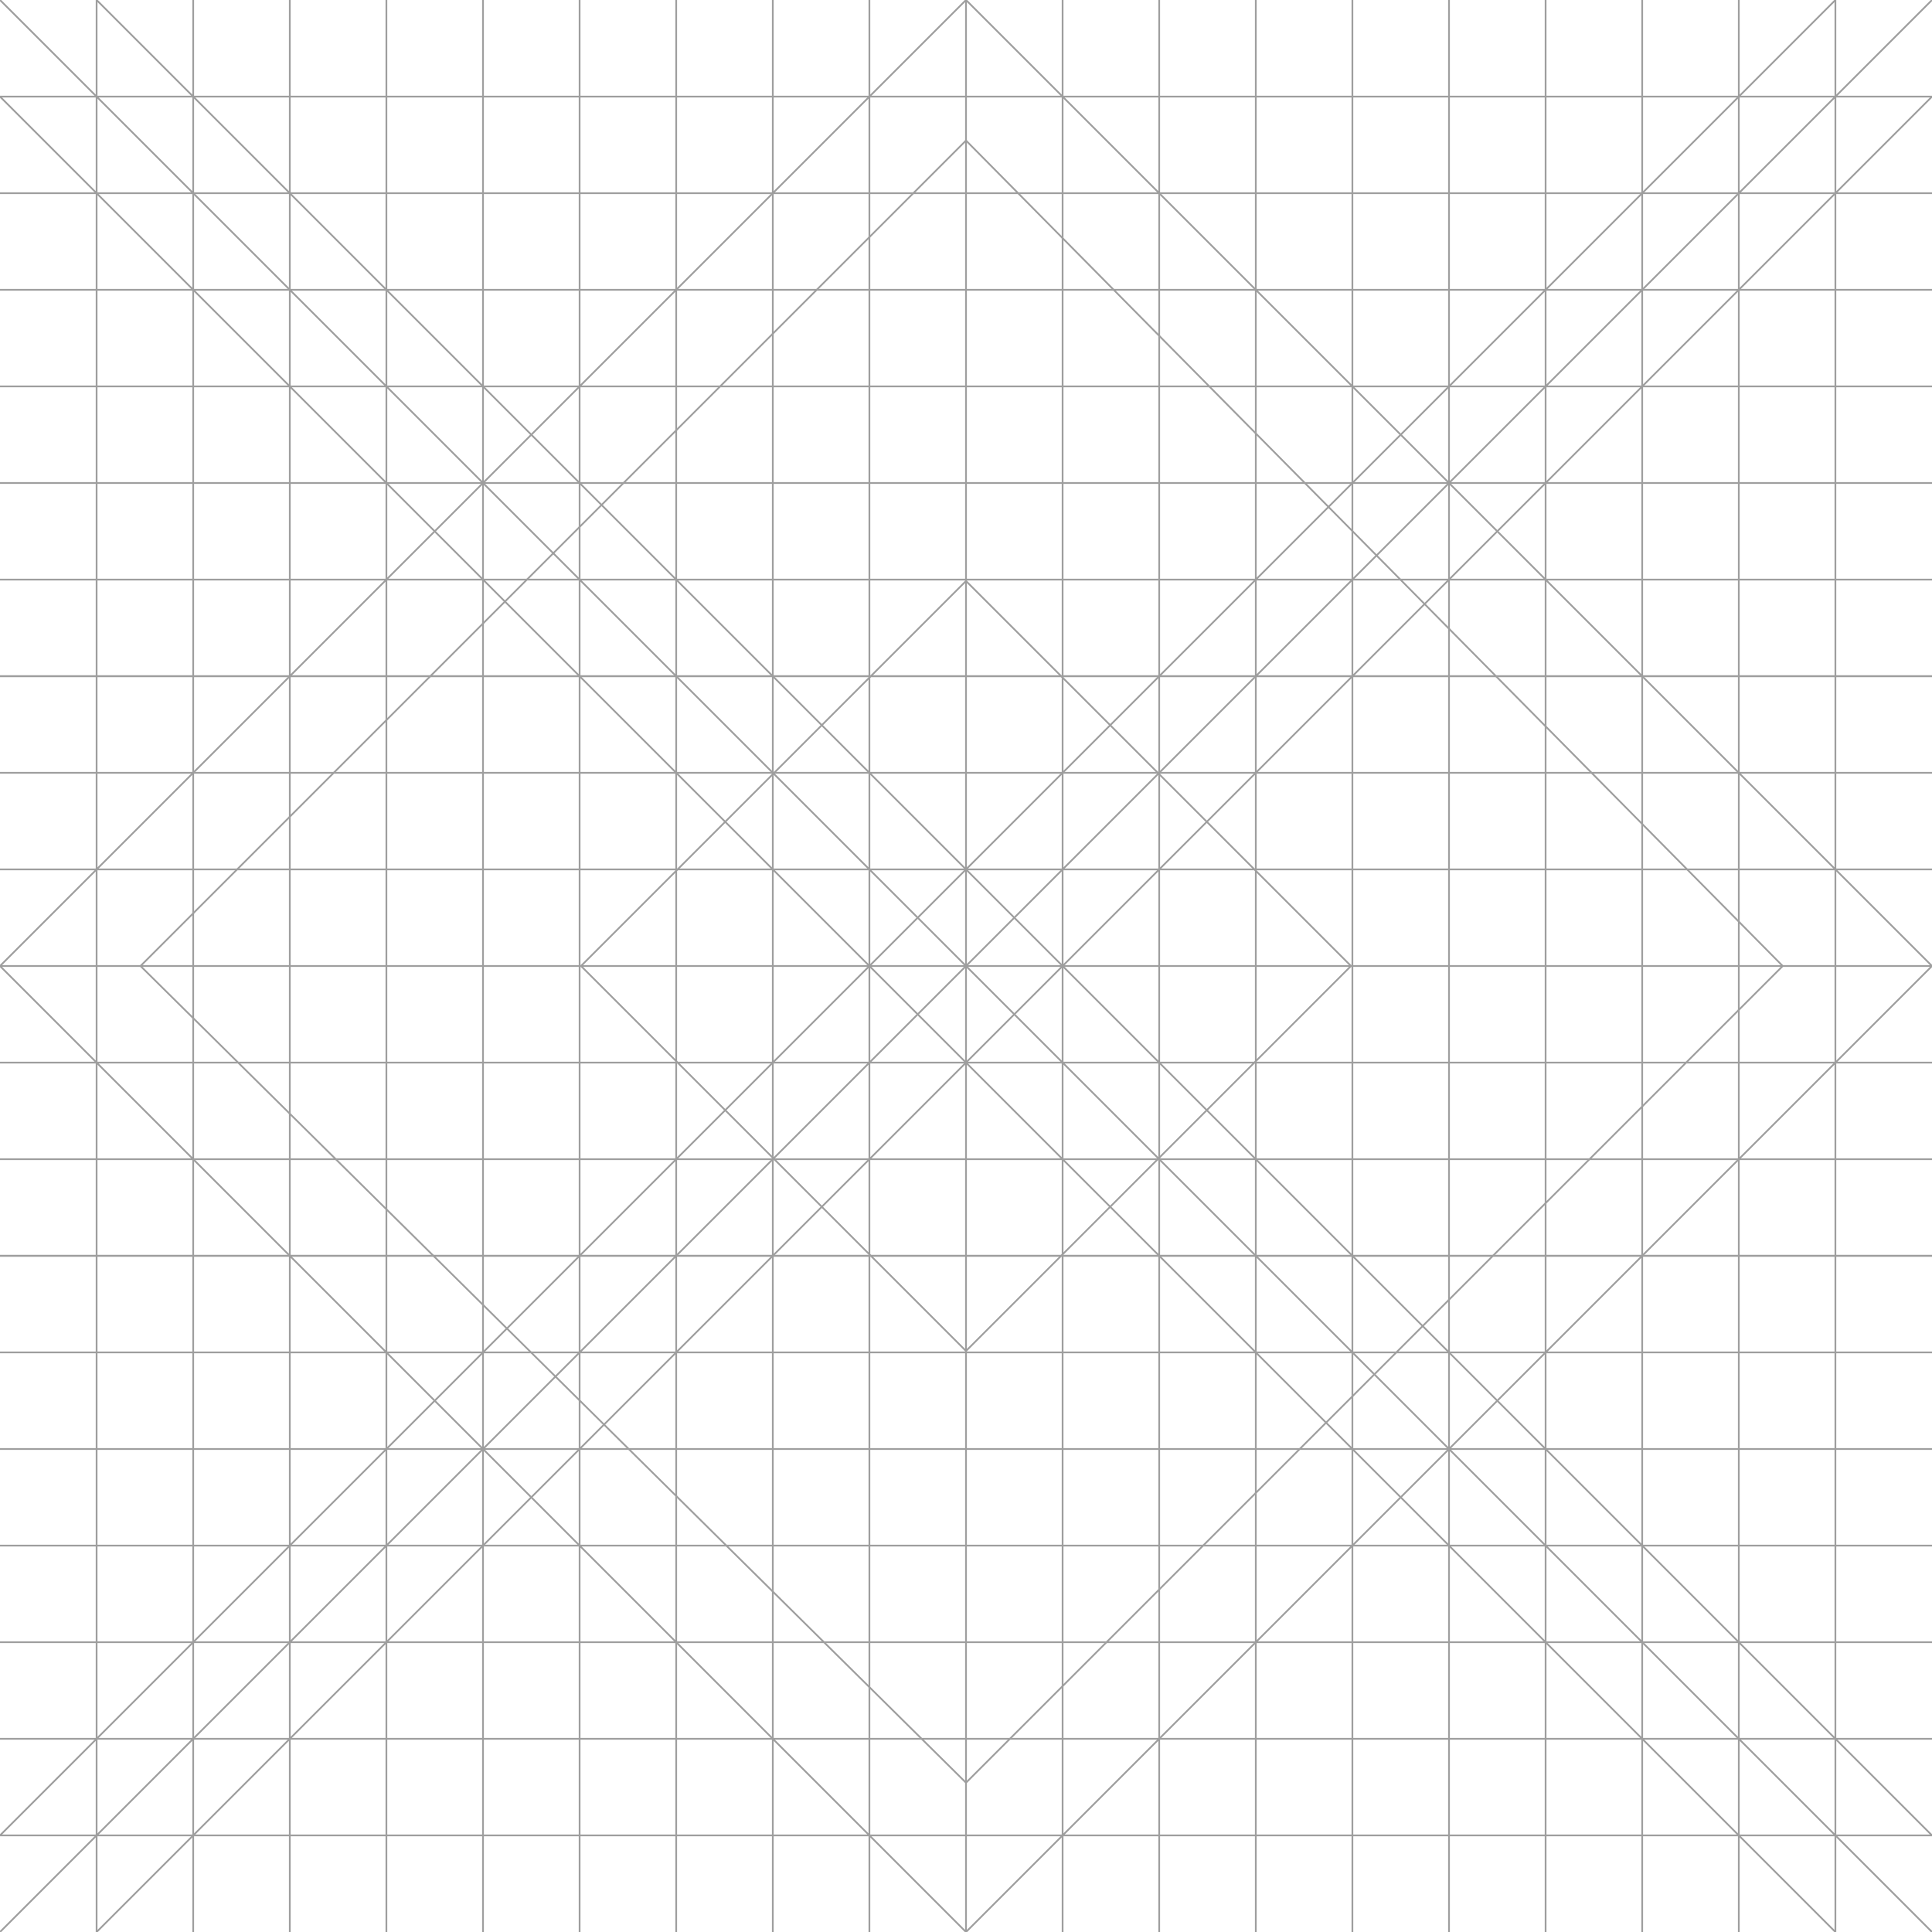
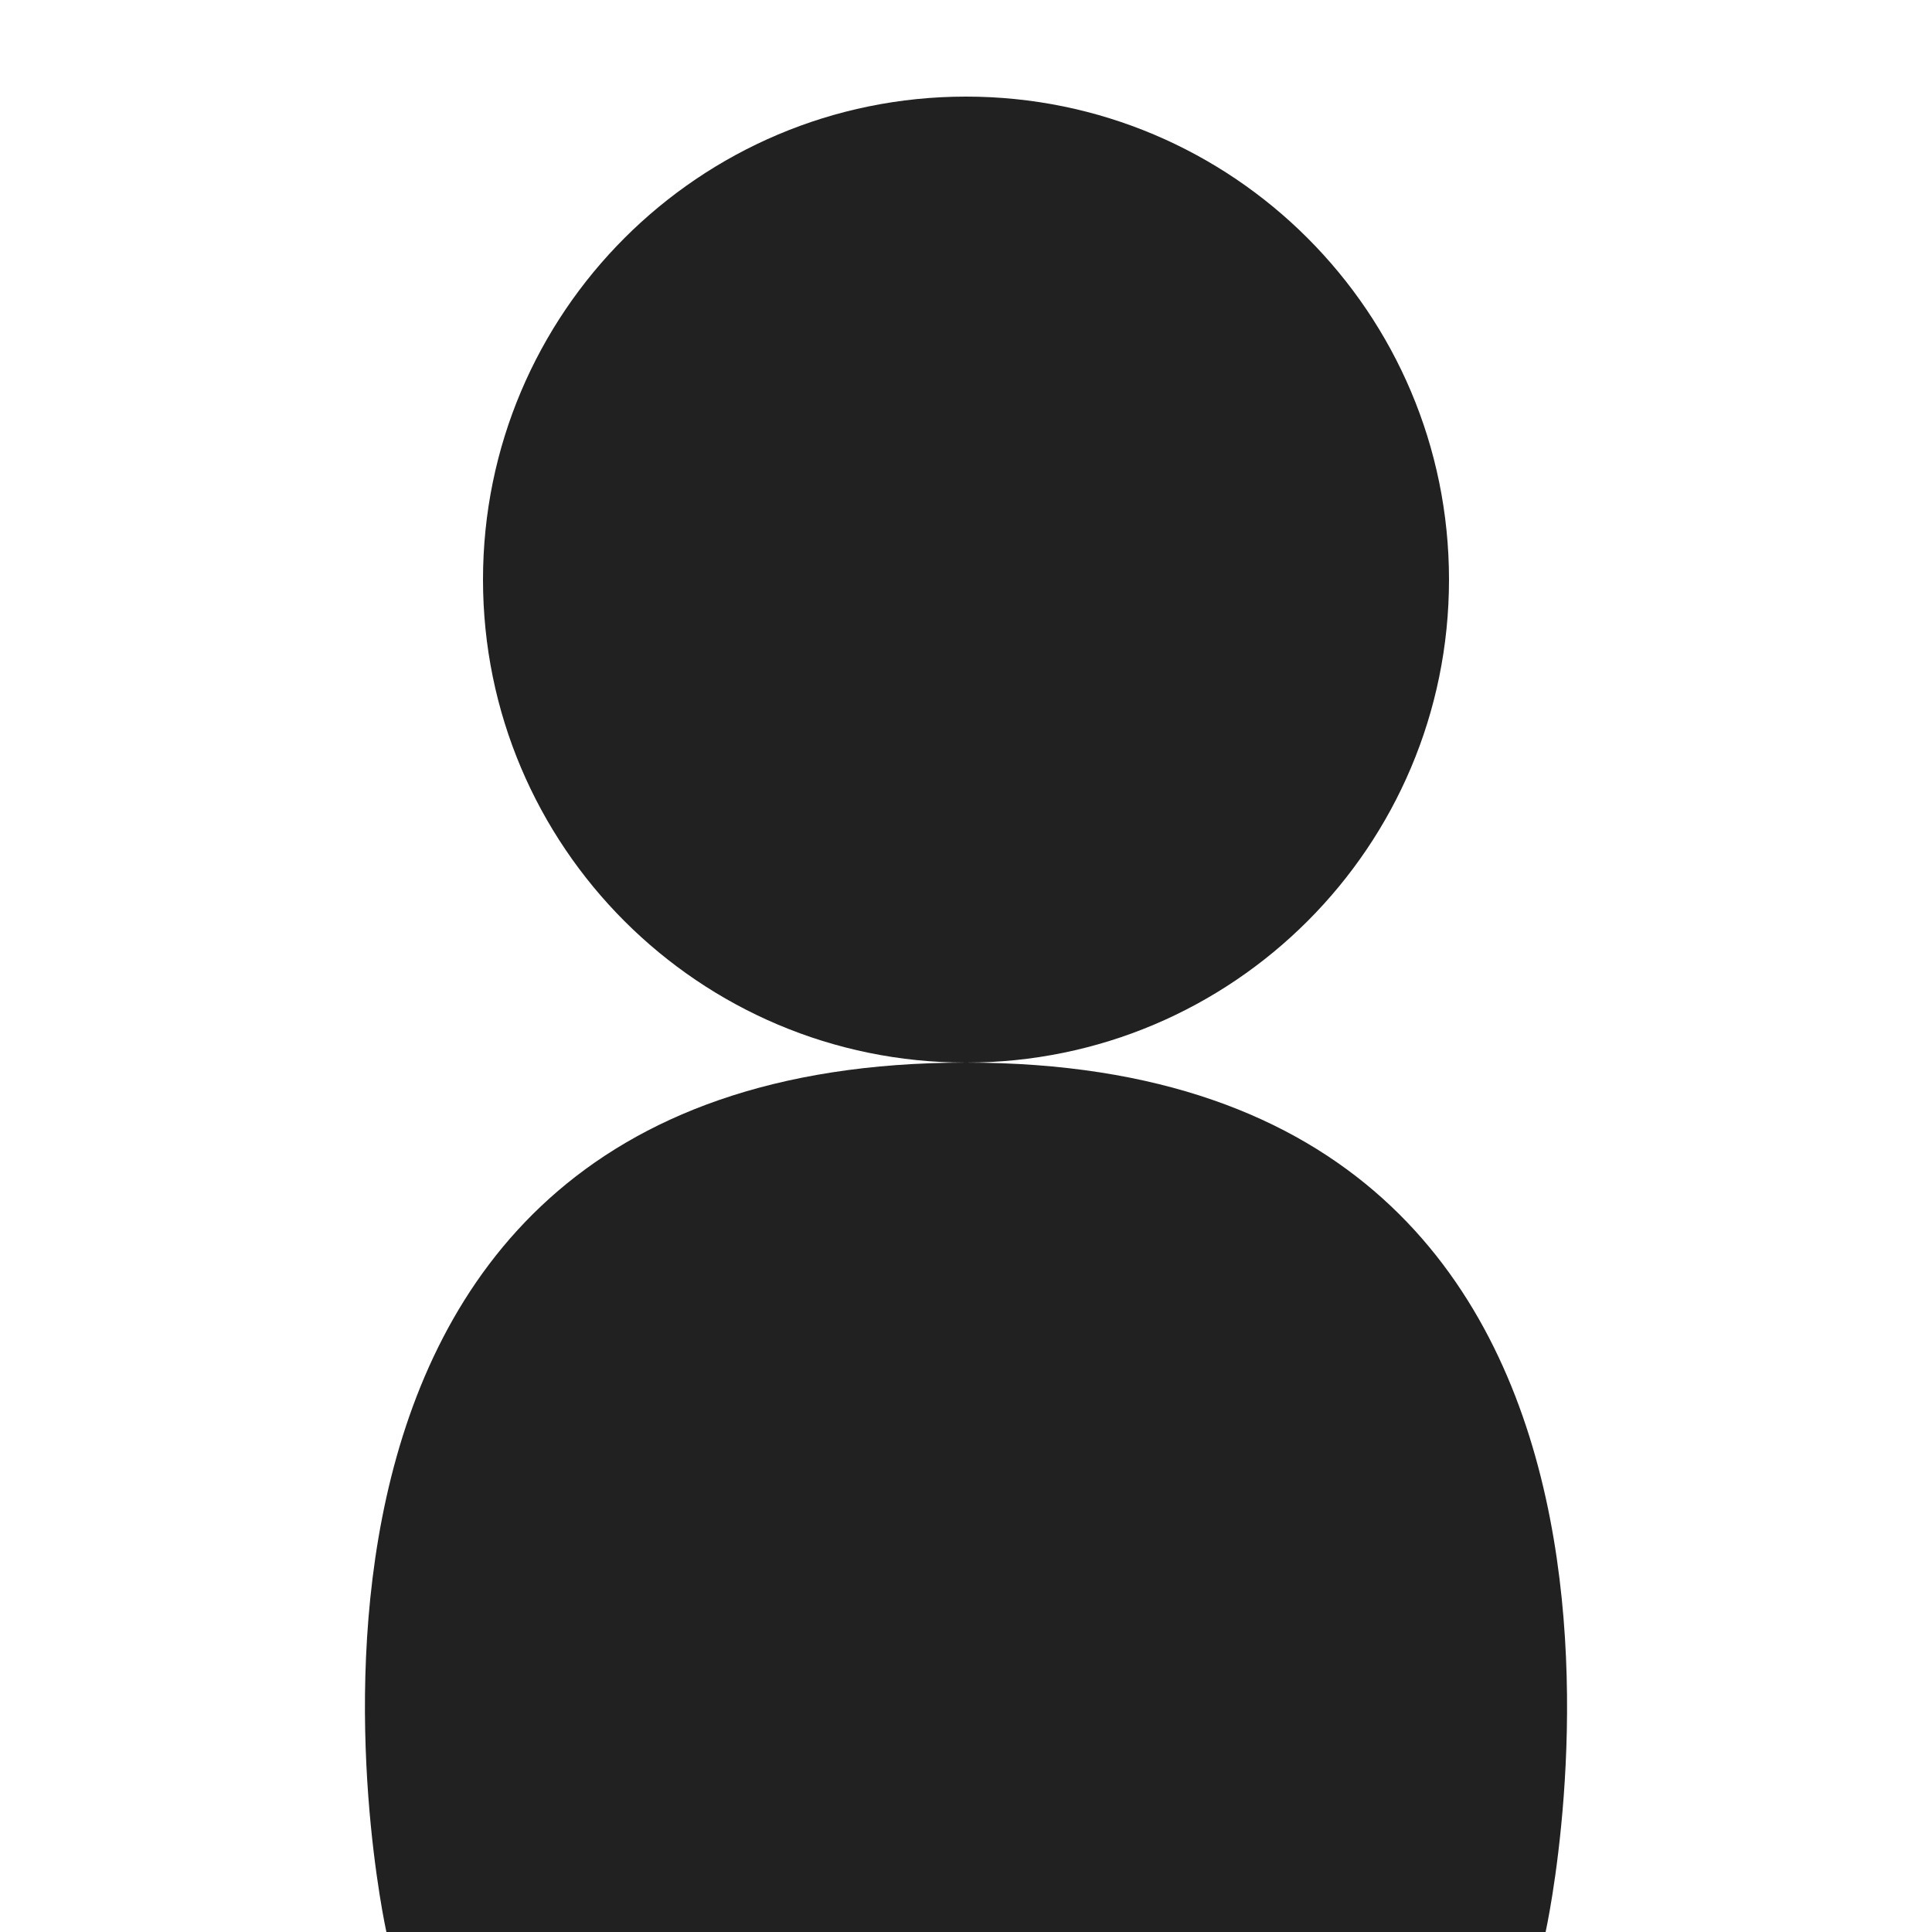
<svg xmlns="http://www.w3.org/2000/svg" version="1.1" id="Layer_1" x="0px" y="0px" viewBox="0 0 22 22" style="enable-background:new 0 0 22 22;" xml:space="preserve">
  <style type="text/css">
- 	.st0{fill:none;stroke:#9E9E9E;stroke-width:2.000000e-02;stroke-miterlimit:10;}
- 	.st1{fill:#434343;}
+ 	.st0{display:none;}
+ 	.st1{display:inline;fill:none;stroke:#9E9E9E;stroke-width:2.000000e-02;stroke-miterlimit:10;}
+ 	.st2{fill:#212121;}
</style>
+   <g class="st0">
+     <line class="st1" x1="11" y1="0" x2="11" y2="22" />
+     <path class="st1" d="M21.5,11" />
+     <path class="st1" d="M0.4,11" />
+     <line class="st1" x1="0" y1="22" x2="22" y2="0" />
+     <line class="st1" x1="11" y1="0" x2="22" y2="11" />
+     <line class="st1" x1="0" y1="11" x2="11" y2="22" />
+     <line class="st1" x1="22" y1="11" x2="11" y2="22" />
+     <line class="st1" x1="11" y1="0" x2="0" y2="11" />
+     <line class="st1" x1="14.3" y1="0" x2="14.3" y2="22" />
+     <line class="st1" x1="7.7" y1="0" x2="7.7" y2="22" />
+     <line class="st1" x1="3.3" y1="0" x2="3.3" y2="22" />
+     <line class="st1" x1="18.7" y1="0" x2="18.7" y2="22" />
+     <line class="st1" x1="22" y1="11" x2="0" y2="11" />
+     <line class="st1" x1="22" y1="14.3" x2="0" y2="14.3" />
+     <line class="st1" x1="22" y1="7.7" x2="0" y2="7.7" />
+     <line class="st1" x1="22" y1="3.3" x2="0" y2="3.3" />
+     <line class="st1" x1="22" y1="18.7" x2="0" y2="18.7" />
+     <line class="st1" x1="2.2" y1="0" x2="2.2" y2="22" />
+     <line class="st1" x1="19.8" y1="0" x2="19.8" y2="22" />
+     <line class="st1" x1="0" y1="19.8" x2="22" y2="19.8" />
+     <line class="st1" x1="0" y1="2.2" x2="22" y2="2.2" />
+     <line class="st1" x1="17.6" y1="0" x2="17.6" y2="22" />
+     <line class="st1" x1="11" y1="1.6" x2="20.3" y2="11" />
+     <line class="st1" x1="1.6" y1="11" x2="11" y2="20.3" />
+     <line class="st1" x1="20.3" y1="11" x2="11" y2="20.3" />
+     <line class="st1" x1="11" y1="1.6" x2="1.6" y2="11" />
+     <line class="st1" x1="0" y1="0" x2="22" y2="22" />
+     <line class="st1" x1="6.6" y1="0" x2="6.6" y2="22" />
+     <line class="st1" x1="15.4" y1="0" x2="15.4" y2="22" />
+     <line class="st1" x1="0" y1="15.4" x2="22" y2="15.4" />
+     <line class="st1" x1="0" y1="6.6" x2="22" y2="6.6" />
+     <line class="st1" x1="20.9" y1="22" x2="0" y2="1.1" />
+     <line class="st1" x1="1.1" y1="0" x2="22" y2="20.9" />
+     <path class="st1" d="M22,22" />
+     <path class="st1" d="M0,0" />
+     <line class="st1" x1="0" y1="20.9" x2="20.9" y2="0" />
+     <line class="st1" x1="22" y1="1.1" x2="1.1" y2="22" />
+     <line class="st1" x1="4.4" y1="0" x2="4.4" y2="22" />
+     <line class="st1" x1="22" y1="17.6" x2="0" y2="17.6" />
+     <line class="st1" x1="22" y1="4.4" x2="0" y2="4.4" />
+     <rect x="7.9" y="7.9" transform="matrix(0.7071 -0.7071 0.7071 0.7071 -4.5561 10.9999)" class="st1" width="6.2" height="6.2" />
+     <line class="st1" x1="0" y1="16.5" x2="22" y2="16.5" />
+     <line class="st1" x1="16.5" y1="22" x2="16.5" y2="0" />
+     <line class="st1" x1="5.5" y1="22" x2="5.5" y2="0" />
+     <line class="st1" x1="22" y1="5.5" x2="0" y2="5.5" />
+     <line class="st1" x1="12.1" y1="0" x2="12.1" y2="22" />
+     <line class="st1" x1="13.2" y1="0" x2="13.2" y2="22" />
+     <line class="st1" x1="8.8" y1="22" x2="8.8" y2="0" />
+     <line class="st1" x1="9.9" y1="22" x2="9.9" y2="0" />
+     <line class="st1" x1="0" y1="7.7" x2="22" y2="7.7" />
+     <line class="st1" x1="0" y1="14.3" x2="22" y2="14.3" />
+     <line class="st1" x1="0" y1="9.9" x2="22" y2="9.9" />
+     <line class="st1" x1="0" y1="8.8" x2="22" y2="8.8" />
+     <line class="st1" x1="22" y1="13.2" x2="0" y2="13.2" />
+     <line class="st1" x1="22" y1="12.1" x2="0" y2="12.1" />
+     <line class="st1" x1="1.1" y1="0" x2="1.1" y2="22" />
+     <line class="st1" x1="20.9" y1="0" x2="20.9" y2="22" />
+     <line class="st1" x1="0" y1="1.1" x2="22" y2="1.1" />
+     <line class="st1" x1="0" y1="20.9" x2="22" y2="20.9" />
+   </g>
  <g>
-     <line class="st0" x1="11" y1="0" x2="11" y2="22" />
-     <path class="st0" d="M21.5,11" />
-     <path class="st0" d="M0.4,11" />
-     <line class="st0" x1="0" y1="22" x2="22" y2="0" />
-     <line class="st0" x1="11" y1="0" x2="22" y2="11" />
-     <line class="st0" x1="0" y1="11" x2="11" y2="22" />
-     <line class="st0" x1="22" y1="11" x2="11" y2="22" />
-     <line class="st0" x1="11" y1="0" x2="0" y2="11" />
-     <line class="st0" x1="14.3" y1="0" x2="14.3" y2="22" />
-     <line class="st0" x1="7.7" y1="0" x2="7.7" y2="22" />
-     <line class="st0" x1="3.3" y1="0" x2="3.3" y2="22" />
-     <line class="st0" x1="18.7" y1="0" x2="18.7" y2="22" />
-     <line class="st0" x1="22" y1="11" x2="0" y2="11" />
-     <line class="st0" x1="22" y1="14.3" x2="0" y2="14.3" />
-     <line class="st0" x1="22" y1="7.7" x2="0" y2="7.7" />
-     <line class="st0" x1="22" y1="3.3" x2="0" y2="3.3" />
-     <line class="st0" x1="22" y1="18.7" x2="0" y2="18.7" />
-     <line class="st0" x1="2.2" y1="0" x2="2.2" y2="22" />
-     <line class="st0" x1="19.8" y1="0" x2="19.8" y2="22" />
-     <line class="st0" x1="0" y1="19.8" x2="22" y2="19.8" />
-     <line class="st0" x1="0" y1="2.2" x2="22" y2="2.2" />
-     <line class="st0" x1="17.6" y1="0" x2="17.6" y2="22" />
-     <line class="st0" x1="11" y1="1.6" x2="20.3" y2="11" />
-     <line class="st0" x1="1.6" y1="11" x2="11" y2="20.3" />
-     <line class="st0" x1="20.3" y1="11" x2="11" y2="20.3" />
-     <line class="st0" x1="11" y1="1.6" x2="1.6" y2="11" />
-     <line class="st0" x1="0" y1="0" x2="22" y2="22" />
-     <line class="st0" x1="6.6" y1="0" x2="6.6" y2="22" />
-     <line class="st0" x1="15.4" y1="0" x2="15.4" y2="22" />
-     <line class="st0" x1="0" y1="15.4" x2="22" y2="15.4" />
-     <line class="st0" x1="0" y1="6.6" x2="22" y2="6.6" />
-     <line class="st0" x1="20.9" y1="22" x2="0" y2="1.1" />
-     <line class="st0" x1="1.1" y1="0" x2="22" y2="20.9" />
-     <path class="st0" d="M22,22" />
-     <path class="st0" d="M0,0" />
-     <line class="st0" x1="0" y1="20.9" x2="20.9" y2="0" />
-     <line class="st0" x1="22" y1="1.1" x2="1.1" y2="22" />
-     <line class="st0" x1="4.4" y1="0" x2="4.4" y2="22" />
-     <line class="st0" x1="22" y1="17.6" x2="0" y2="17.6" />
-     <line class="st0" x1="22" y1="4.4" x2="0" y2="4.4" />
-     <rect x="7.9" y="7.9" transform="matrix(0.7071 -0.7071 0.7071 0.7071 -4.5562 10.9997)" class="st0" width="6.2" height="6.2" />
-     <line class="st0" x1="0" y1="16.5" x2="22" y2="16.5" />
-     <line class="st0" x1="16.5" y1="22" x2="16.5" y2="0" />
-     <line class="st0" x1="5.5" y1="22" x2="5.5" y2="0" />
-     <line class="st0" x1="22" y1="5.5" x2="0" y2="5.5" />
-     <line class="st0" x1="12.1" y1="0" x2="12.1" y2="22" />
-     <line class="st0" x1="13.2" y1="0" x2="13.2" y2="22" />
-     <line class="st0" x1="8.8" y1="22" x2="8.8" y2="0" />
-     <line class="st0" x1="9.9" y1="22" x2="9.9" y2="0" />
-     <line class="st0" x1="0" y1="7.7" x2="22" y2="7.7" />
-     <line class="st0" x1="0" y1="14.3" x2="22" y2="14.3" />
-     <line class="st0" x1="0" y1="9.9" x2="22" y2="9.9" />
-     <line class="st0" x1="0" y1="8.8" x2="22" y2="8.8" />
-     <line class="st0" x1="22" y1="13.2" x2="0" y2="13.2" />
-     <line class="st0" x1="22" y1="12.1" x2="0" y2="12.1" />
-     <line class="st0" x1="1.1" y1="0" x2="1.1" y2="22" />
-     <line class="st0" x1="20.9" y1="0" x2="20.9" y2="22" />
-     <line class="st0" x1="0" y1="1.1" x2="22" y2="1.1" />
-     <line class="st0" x1="0" y1="20.9" x2="22" y2="20.9" />
+     <path class="st2" d="M4.4,22c0,0-2.2-9.9,6.6-9.9s6.6,9.9,6.6,9.9H4.4z" />
+     <circle class="st2" cx="11" cy="6.6" r="5.5" />
  </g>
-   <ellipse class="st1" cx="15.5" cy="8.1" rx="0" ry="0.2" />
</svg>
